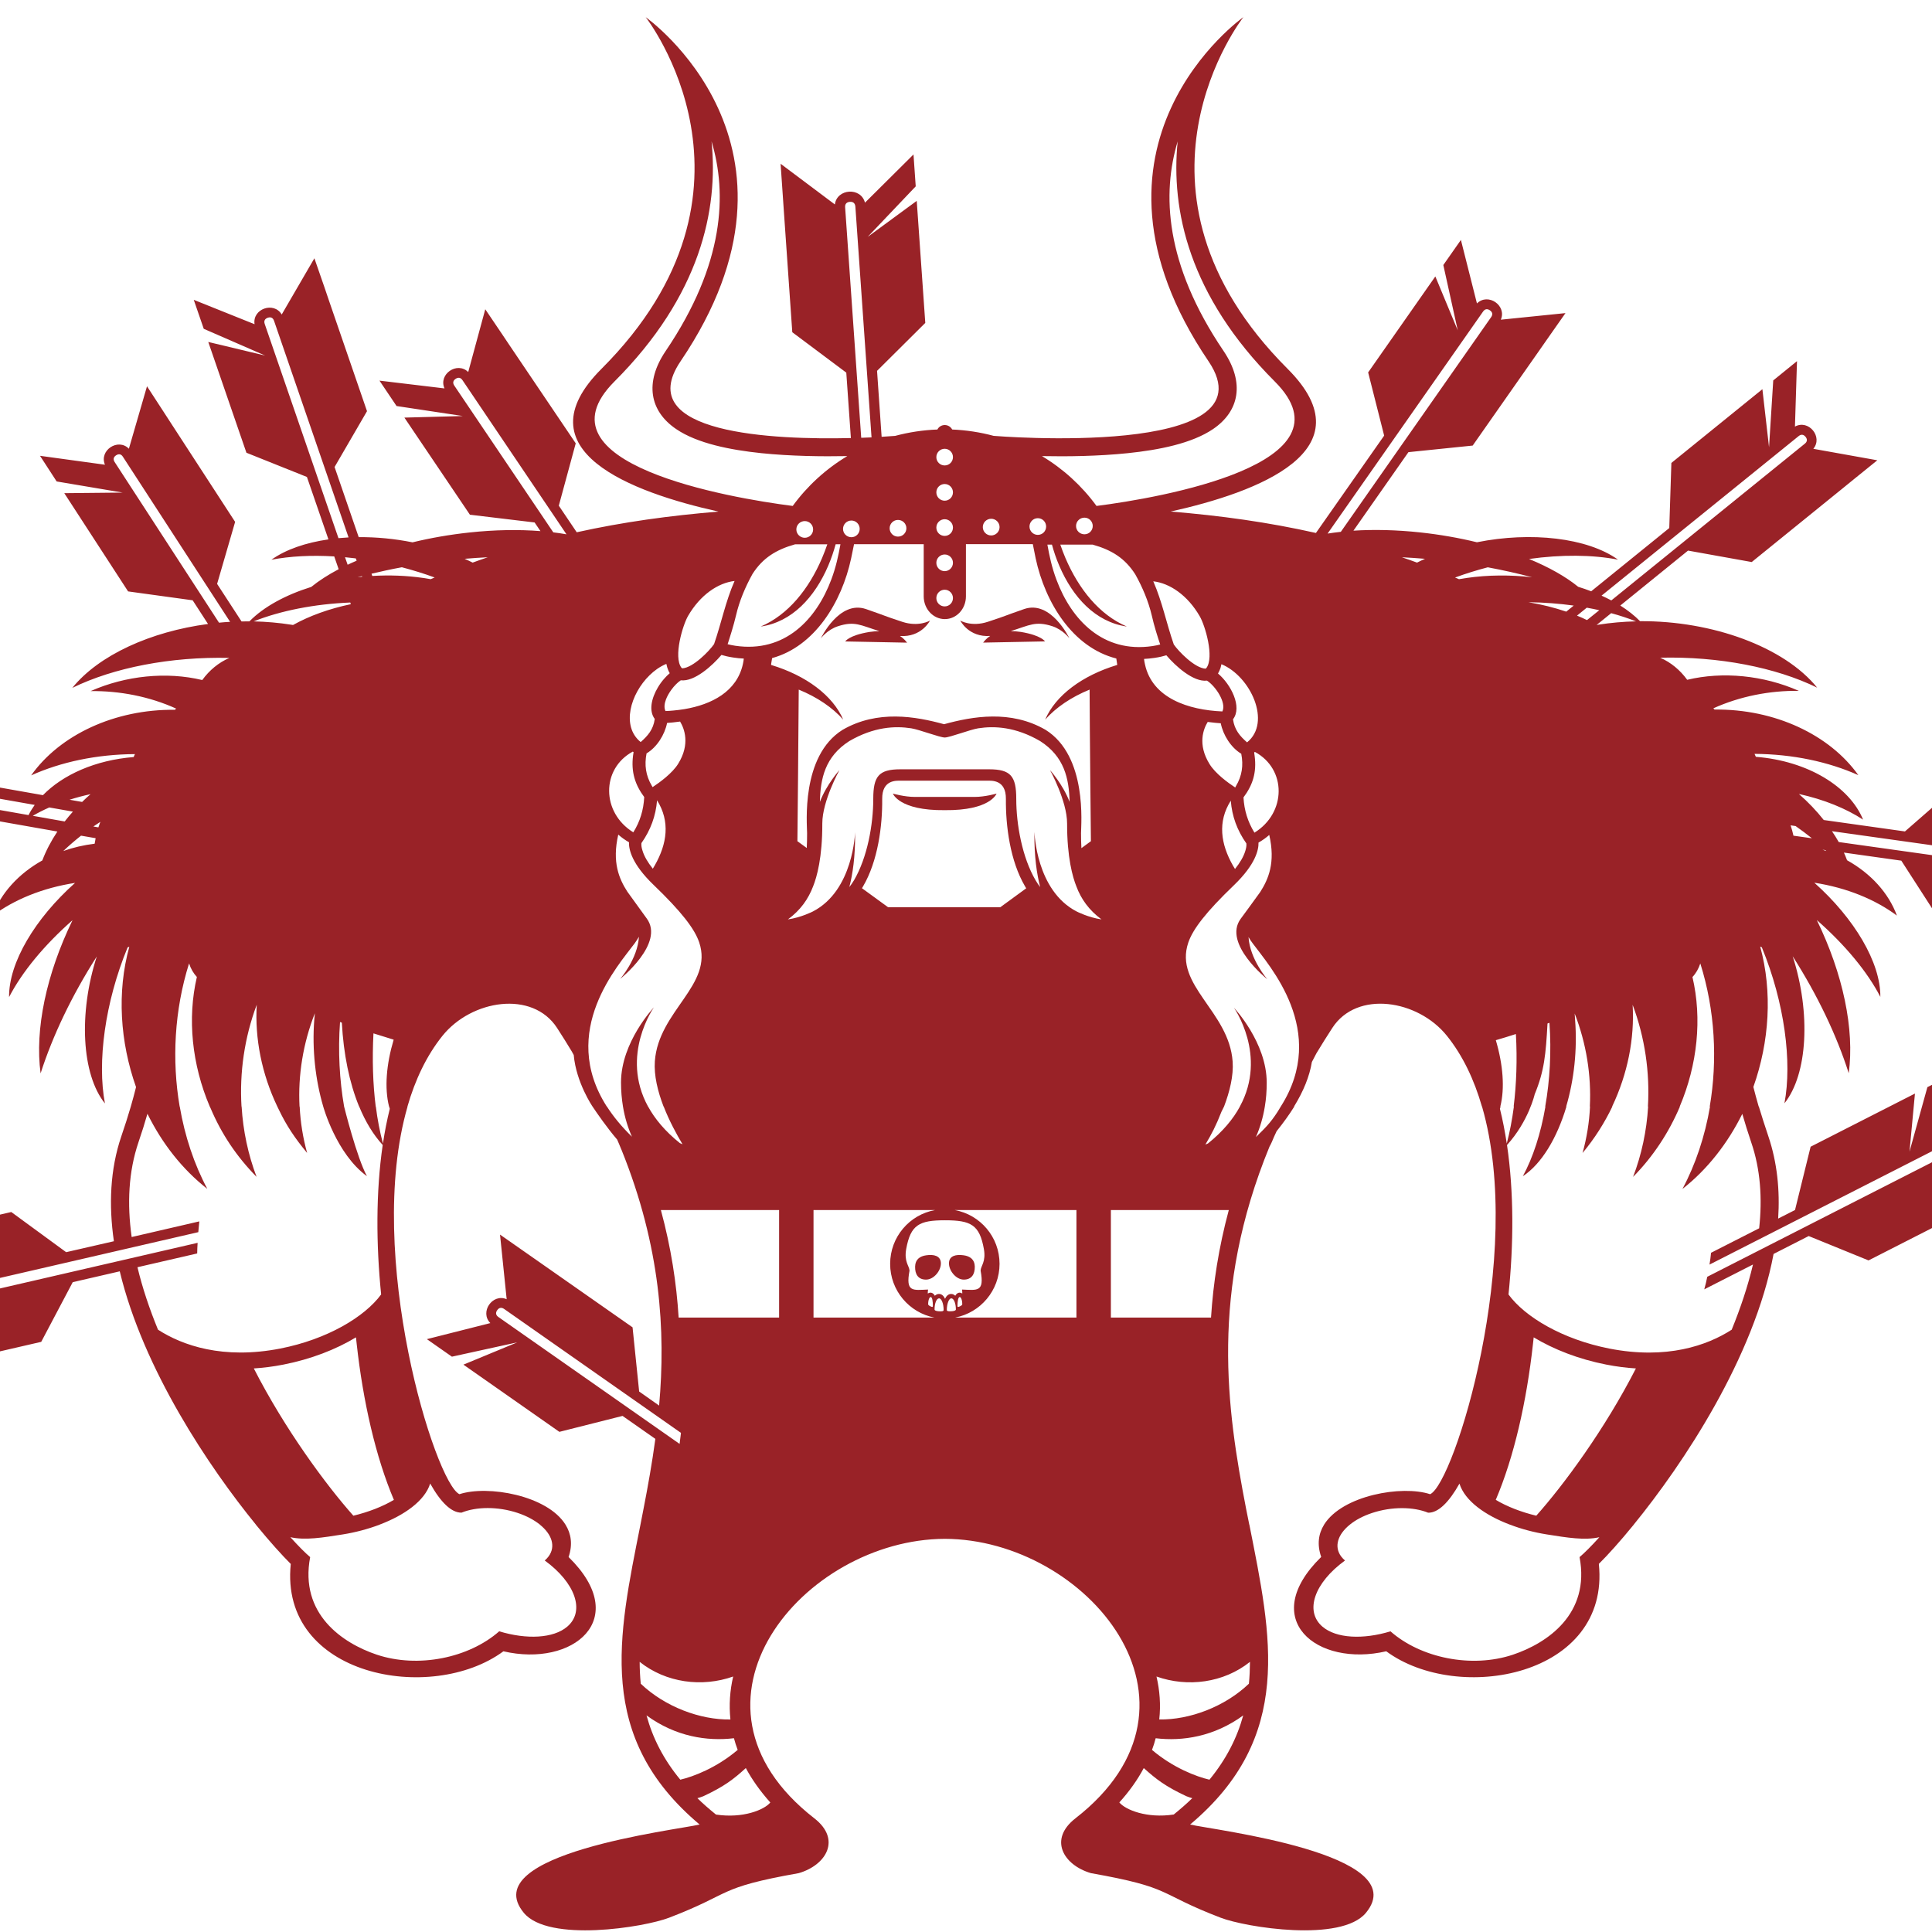
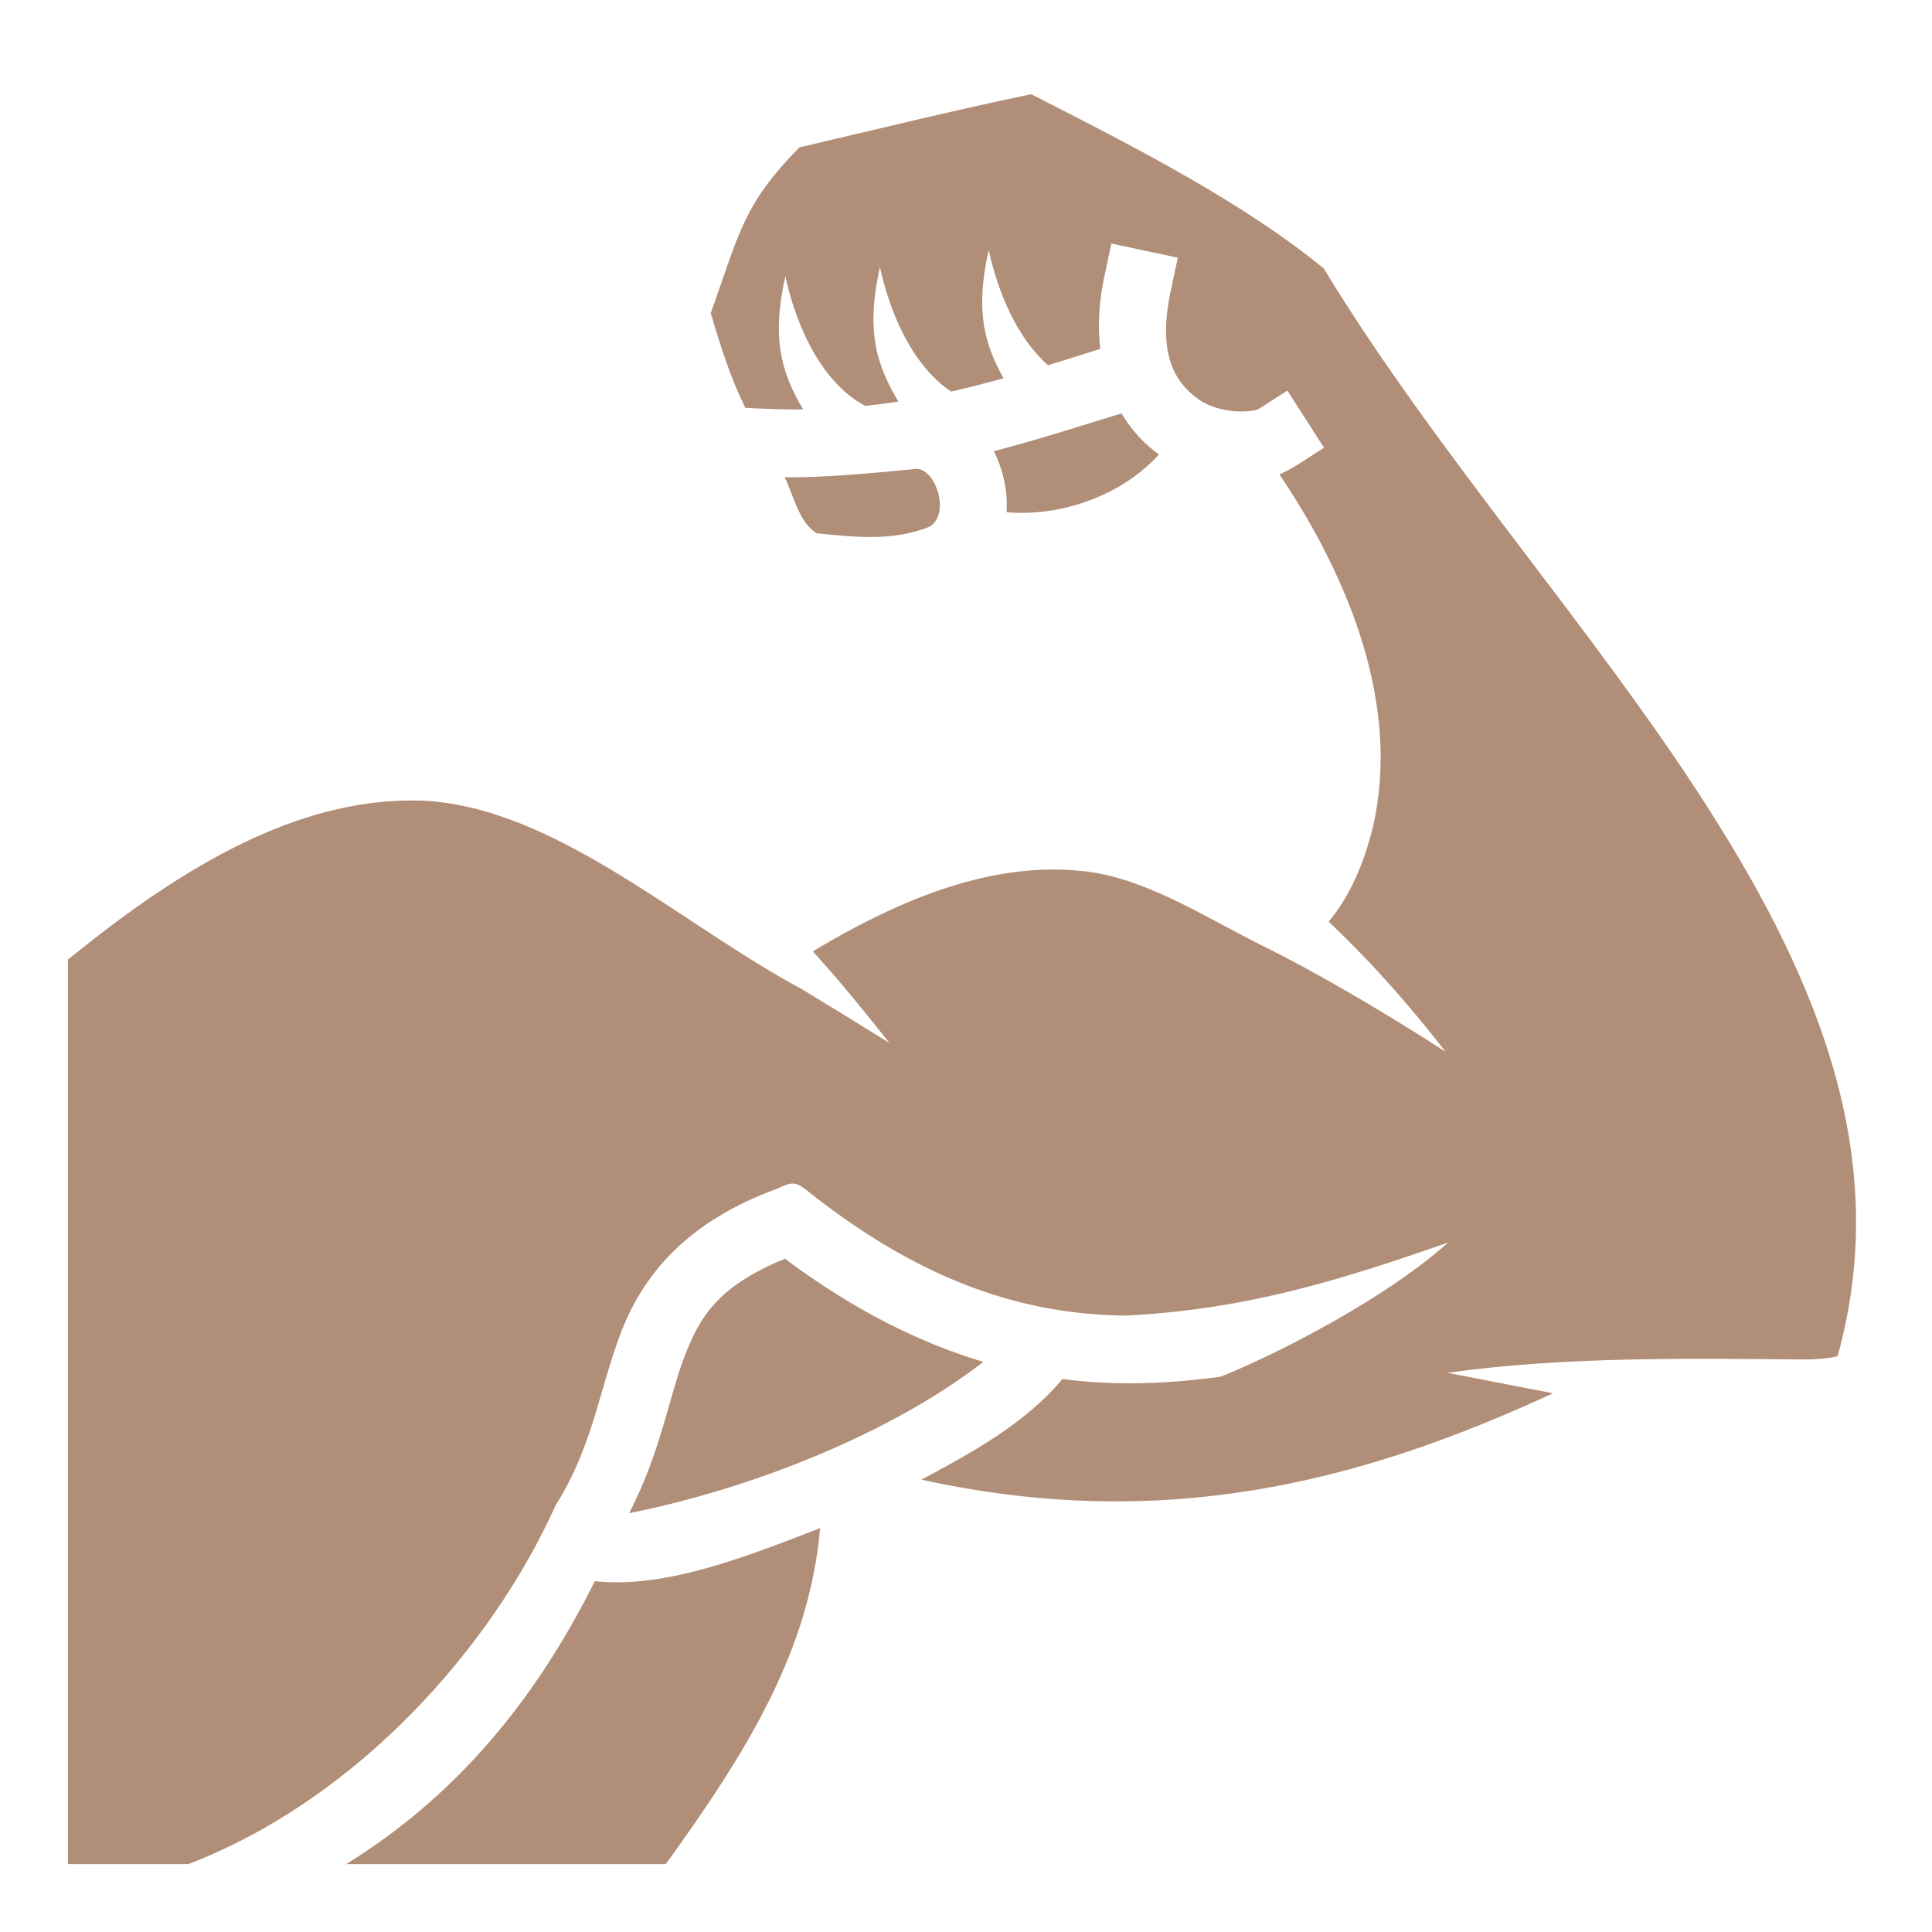
- <svg xmlns="http://www.w3.org/2000/svg" version="1.1" x="0px" y="0px" viewBox="12 11 80 80" enable-background="new 0 0 100 100" xml:space="preserve">
-   <g>
-     <path fill="#992227" d="M51.908,63.986c0.321,0,0.462-0.219,0.456-0.541c-0.006-0.292-0.195-0.43-0.46-0.466   c-0.323-0.046-0.592,0.022-0.608,0.304C51.275,63.605,51.585,63.986,51.908,63.986z" />
-     <path fill="#992227" d="M50.354,62.979c-0.267,0.036-0.455,0.174-0.461,0.466c-0.009,0.322,0.127,0.541,0.452,0.541   s0.636-0.381,0.614-0.703C50.938,63.002,50.674,62.932,50.354,62.979z" />
-     <path fill="#992227" d="M53.005,37.333c-0.178,0.11-0.258,0.233-0.295,0.276l2.56-0.05c0,0-0.146-0.251-0.997-0.392   c-0.155-0.023-0.295-0.033-0.419-0.034c0.786-0.246,1.022-0.427,1.718-0.204c0.443,0.144,0.709,0.501,0.709,0.501   s-0.762-1.594-1.872-1.211c-0.991,0.344-0.604,0.231-1.501,0.527c-0.688,0.227-1.145-0.05-1.145-0.05S52.105,37.397,53.005,37.333z   " />
-     <path fill="#992227" d="M49.885,43.999c-0.439,0-0.912-0.138-0.912-0.138s0.254,0.707,2.146,0.686   c1.894,0.021,2.146-0.686,2.146-0.686s-0.473,0.138-0.909,0.138H49.885z" />
-     <path fill="#992227" d="M45.99,37.432c0,0,0.263-0.357,0.708-0.501c0.694-0.225,0.929-0.042,1.715,0.204   c-0.126,0.001-0.265,0.011-0.418,0.034C47.142,37.31,47,37.561,47,37.561l2.56,0.05c-0.04-0.043-0.119-0.166-0.297-0.276   c0.9,0.062,1.245-0.638,1.245-0.638s-0.462,0.277-1.147,0.051c-0.894-0.296-0.508-0.183-1.501-0.527   C46.748,35.838,45.99,37.432,45.99,37.432z" />
-     <path fill="#992227" d="M97.501,46.368l2.043-1.785l-1.257-0.177l-2.14,1.761l1.569-1.841l-4.803-0.674l-2.033,1.776l-3.362-0.473   c-0.299-0.379-0.646-0.743-1.029-1.078c1.037,0.227,1.944,0.598,2.657,1.062c-0.558-1.363-2.282-2.429-4.44-2.601   c-0.02-0.041-0.038-0.082-0.055-0.122c1.584,0.011,3.062,0.327,4.299,0.881c-1.189-1.673-3.461-2.745-5.955-2.716l-0.049-0.051   c1.102-0.497,2.332-0.739,3.539-0.723c-1.457-0.644-3.148-0.811-4.622-0.458c-0.292-0.401-0.673-0.722-1.12-0.915   c2.432-0.059,4.792,0.403,6.502,1.24c-1.361-1.685-4.338-2.772-7.334-2.752c-0.23-0.234-0.506-0.451-0.818-0.648l2.805-2.275   l2.637,0.474l3.768-3.053l0.447-0.364l0.986-0.797l-2.65-0.475c0.409-0.492-0.195-1.231-0.761-0.92l0.085-2.71l-0.984,0.799   l-0.174,2.766l-0.275-2.403l-3.769,3.053l-0.087,2.696l-3.233,2.619c-0.175-0.067-0.354-0.13-0.538-0.186   c-0.515-0.419-1.211-0.813-2.036-1.152c1.344-0.188,2.628-0.178,3.685,0.028c-1.273-0.909-3.605-1.169-5.843-0.72   c-0.742-0.181-1.533-0.32-2.349-0.408c-0.99-0.106-1.922-0.126-2.764-0.072l2.277-3.251l2.661-0.273l2.783-3.973l0.33-0.473   l0.729-1.039l-2.678,0.273c0.257-0.585-0.528-1.129-0.988-0.673l-0.664-2.63l-0.728,1.039l0.598,2.708l-0.929-2.235l-2.782,3.974   l0.663,2.617l-2.825,4.031c-1.967-0.443-3.952-0.719-6.016-0.887c3.611-0.8,8.215-2.537,4.845-5.908   c-7.438-7.435-1.834-14.564-1.834-14.564s-7.512,5.288-1.442,14.25c2.74,4.052-8.898,3.088-8.898,3.088   c-0.55-0.148-1.126-0.238-1.717-0.263c-0.059-0.11-0.173-0.185-0.308-0.185c-0.132,0-0.25,0.074-0.304,0.185   c-0.604,0.023-1.19,0.114-1.75,0.264c-0.046,0.003-0.248,0.02-0.56,0.038l-0.189-2.731l1.997-1.985l-0.354-5.053l-2.032,1.491   l1.99-2.092l-0.092-1.321l-2.01,1.997c-0.164-0.654-1.161-0.589-1.246,0.073l-2.247-1.685l0.091,1.321l0.041,0.601l0.352,5.054   l2.236,1.673l0.19,2.709c-3.164,0.075-9.095-0.162-7.053-3.178c6.065-8.962-1.443-14.25-1.443-14.25s5.6,7.13-1.833,14.564   c-3.374,3.373,1.238,5.109,4.848,5.909c-2.013,0.165-3.951,0.431-5.871,0.856l-0.742-1.101l0.701-2.582l-2.715-4.021l-0.321-0.479   l-0.71-1.051l-0.706,2.599c-0.455-0.45-1.245,0.088-0.982,0.678l-2.693-0.322l0.708,1.052l2.745,0.414l-2.421,0.065l2.713,4.021   l2.679,0.321l0.242,0.358c-0.888-0.07-1.886-0.057-2.947,0.058c-0.816,0.088-1.606,0.226-2.35,0.407   c-0.747-0.15-1.503-0.221-2.229-0.215l-0.999-2.904l1.343-2.312l-1.578-4.587l-0.185-0.545l-0.416-1.199l-1.353,2.328   c-0.324-0.551-1.224-0.236-1.124,0.402l-2.518-1.01l0.414,1.2l2.542,1.108l-2.355-0.563l1.58,4.587l2.505,1.003l0.891,2.585   c-0.939,0.135-1.768,0.418-2.362,0.843c0.77-0.149,1.659-0.195,2.602-0.138l0.183,0.53c-0.438,0.23-0.82,0.478-1.135,0.733   c-1.062,0.332-1.969,0.822-2.56,1.427c-0.109,0-0.218,0-0.327,0.002l-1.011-1.554l0.746-2.568l-2.644-4.068l-0.313-0.483   l-0.692-1.064l-0.75,2.586c-0.446-0.458-1.243,0.067-0.991,0.662l-2.689-0.369l0.689,1.062l2.736,0.461l-2.42,0.024l2.642,4.068   l2.674,0.368l0.636,0.981c-2.367,0.312-4.52,1.284-5.62,2.646c1.71-0.837,4.07-1.299,6.504-1.241   c-0.447,0.193-0.832,0.513-1.123,0.916c-1.473-0.354-3.163-0.187-4.623,0.458c1.207-0.015,2.44,0.225,3.539,0.723l-0.046,0.051   c-2.495-0.03-4.771,1.042-5.955,2.716c1.232-0.555,2.715-0.872,4.297-0.881c-0.019,0.04-0.037,0.08-0.053,0.122   c-1.581,0.125-2.927,0.729-3.756,1.578l-3.25-0.574l-1.551-2.599l-5.407-0.953l-0.645-0.113l-1.413-0.25l1.562,2.617   c-0.725,0.018-0.907,1.083-0.22,1.334l-2.383,1.94l1.415,0.25l2.491-1.909l-1.85,2.021l5.409,0.954l2.37-1.93l4.07,0.718   c-0.26,0.391-0.471,0.792-0.623,1.196c-0.983,0.548-1.721,1.357-2.064,2.294c0.889-0.668,2.074-1.157,3.419-1.363   c-1.657,1.476-2.748,3.304-2.732,4.728c0.537-1.039,1.458-2.156,2.627-3.183c-1.084,2.232-1.567,4.521-1.322,6.342   c0.5-1.557,1.29-3.22,2.326-4.839c-0.758,2.346-0.629,4.883,0.338,6.084c-0.323-1.707-0.005-4.174,0.937-6.456   c0.005-0.011,0.03-0.019,0.072-0.029c-0.52,1.873-0.382,3.943,0.279,5.808c-0.064,0.261-0.138,0.53-0.218,0.81   c-0.114,0.39-0.245,0.8-0.394,1.235c-0.463,1.366-0.522,2.839-0.305,4.338l-1.977,0.453l-2.272-1.663l-4.936,1.141l1.79,1.775   l-2.376-1.641l-1.291,0.298l2.287,1.673c-0.622,0.265-0.401,1.237,0.268,1.219l-1.313,2.484l1.292-0.297l0.584-0.137l4.935-1.139   l1.305-2.471l1.947-0.449c0.974,4.064,3.709,8.123,5.637,10.488v0.004c0.578,0.707,1.082,1.264,1.444,1.625   c-0.481,4.662,5.832,5.812,8.805,3.617c2.878,0.67,5.335-1.323,2.699-3.904c0.177-0.522,0.104-0.969-0.128-1.34l-0.001-0.002   c-0.756-1.217-3.227-1.643-4.39-1.26c-1.001-0.455-3.933-9.888-2.15-16.049l-0.004-0.002c0.318-1.105,0.789-2.104,1.45-2.929   c1.203-1.497,3.728-1.897,4.747-0.325c0.209,0.323,0.412,0.646,0.605,0.967l0.084,0.152c0.102,1.145,0.779,2.135,0.779,2.135   c0.183,0.275,0.607,0.887,1.019,1.367c0.055,0.122,0.105,0.245,0.153,0.363l0.03,0.069c1.618,4.007,1.83,7.487,1.555,10.583   l-0.827-0.582l-0.273-2.658l-3.975-2.782l-0.472-0.33l-1.041-0.728l0.275,2.676c-0.585-0.254-1.129,0.531-0.676,0.988l-2.628,0.665   l1.037,0.726l2.71-0.594l-2.234,0.924l3.974,2.783l2.615-0.66l1.359,0.951c-0.136,1.006-0.31,1.973-0.491,2.902   c-0.041,0.219-0.084,0.438-0.126,0.648l-0.001,0.006c-0.918,4.621-1.864,8.787,2.451,12.413c-0.962,0.228-9.297,1.21-7.281,3.655   c1.02,1.238,4.977,0.604,6.018,0.203c2.668-1.023,1.93-1.234,5.37-1.846c1.131-0.33,1.772-1.391,0.642-2.27   c-6.148-4.78-0.448-11.555,5.405-11.572c5.854,0.014,11.56,6.79,5.409,11.572c-1.132,0.879-0.49,1.939,0.637,2.27   c3.442,0.611,2.705,0.824,5.373,1.846c1.041,0.4,4.998,1.035,6.018-0.203c2.018-2.445-6.318-3.428-7.281-3.655   c4.314-3.626,3.369-7.792,2.453-12.419H63.73c-0.045-0.215-0.089-0.432-0.13-0.648c-0.801-4.143-1.508-8.981,0.969-15.008   c0.035-0.055,0.066-0.125,0.098-0.195c0.051-0.124,0.113-0.271,0.195-0.439c0.283-0.354,0.527-0.692,0.73-1.018l-0.006-0.008   c0.393-0.64,0.636-1.242,0.736-1.84l0.189-0.361c0.209-0.349,0.428-0.695,0.657-1.049c1.017-1.572,3.544-1.172,4.745,0.325   c0.661,0.823,1.131,1.823,1.45,2.927l0.006,0.006c1.784,6.161-1.148,15.592-2.15,16.049c-1.16-0.385-3.633,0.043-4.392,1.26h0.001   c-0.231,0.373-0.3,0.818-0.12,1.338c-2.639,2.583-0.186,4.576,2.693,3.906c2.974,2.195,9.285,1.045,8.804-3.619   c0.365-0.361,0.868-0.916,1.446-1.625h-0.002c2.041-2.506,4.984-6.909,5.791-11.209l1.454-0.741l2.478,1.009l5.965-3.04   l-2.492-1.015c0.502-0.396,0.065-1.244-0.552-1.059l0.647-2.634l-1.131,0.574l-0.741,2.672l0.226-2.407l-4.32,2.201l-0.646,2.621   l-0.698,0.355c0.076-1.174-0.041-2.322-0.404-3.401c-0.146-0.437-0.281-0.851-0.396-1.237l-0.008-0.006   c-0.08-0.279-0.154-0.547-0.219-0.806c0.663-1.866,0.797-3.937,0.283-5.812c0.041,0.014,0.062,0.02,0.068,0.031   c0.941,2.282,1.26,4.749,0.936,6.458c0.963-1.203,1.097-3.74,0.342-6.088c1.035,1.621,1.823,3.282,2.32,4.841   c0.246-1.821-0.236-4.111-1.322-6.342c1.17,1.026,2.096,2.144,2.631,3.181c0.014-1.421-1.076-3.25-2.734-4.727   c1.346,0.208,2.529,0.697,3.42,1.362c-0.343-0.935-1.078-1.743-2.064-2.292c-0.04-0.105-0.082-0.212-0.131-0.317l2.377,0.334   l1.449,2.247l4.801,0.676l0.575,0.081l1.255,0.176l-1.46-2.261C97.985,47.517,98.117,46.569,97.501,46.368z M15.75,43.884   c-0.123,0.105-0.237,0.213-0.35,0.323l-0.52-0.092C15.158,44.027,15.449,43.949,15.75,43.884z M3.078,42.97   c-0.153-0.027-0.211-0.125-0.188-0.267c0.026-0.141,0.114-0.213,0.266-0.186l10.281,1.813c-0.096,0.136-0.183,0.275-0.255,0.421   L3.078,42.97z M13.358,44.781c0.212-0.124,0.441-0.239,0.682-0.346l0.979,0.172c-0.121,0.134-0.232,0.27-0.34,0.408L13.358,44.781z    M15.92,45.936c-0.457,0.056-0.891,0.157-1.299,0.303c0.23-0.219,0.477-0.432,0.735-0.636l0.604,0.105   C15.946,45.785,15.931,45.859,15.92,45.936z M16.074,45.26l-0.208-0.036c0.096-0.065,0.192-0.13,0.289-0.194   C16.126,45.105,16.1,45.184,16.074,45.26z M26.987,34.855l0.01,0.027l-0.189,0.02L26.987,34.855z M26.768,34.217   c-0.127,0.055-0.254,0.11-0.373,0.168l-0.109-0.312c0.149,0.014,0.298,0.03,0.446,0.049L26.768,34.217z M26.015,33.284   l-3.053-8.868c-0.045-0.131,0.007-0.218,0.126-0.259c0.12-0.041,0.213-0.004,0.259,0.126l3.086,8.97   C26.293,33.261,26.153,33.271,26.015,33.284z M26.503,35.949l0.024,0.069c-0.892,0.186-1.716,0.483-2.394,0.862l-0.071-0.012   c-0.515-0.081-1.036-0.126-1.557-0.138C23.619,36.287,25.021,36.01,26.503,35.949z M21.069,36.784l-4.32-6.65   c-0.075-0.116-0.048-0.212,0.059-0.281c0.108-0.069,0.207-0.057,0.281,0.06l4.439,6.836C21.375,36.756,21.221,36.769,21.069,36.784   z M18.543,66.06c-0.351-0.854-0.644-1.721-0.851-2.587l2.473-0.57c0.001-0.147,0.008-0.293,0.018-0.44L8.26,65.215   c-0.14,0.033-0.224-0.031-0.252-0.16c-0.029-0.129,0.019-0.221,0.159-0.254l12.044-2.78c0.011-0.149,0.026-0.298,0.042-0.446   l-2.801,0.648c-0.192-1.366-0.134-2.699,0.282-3.926c0.139-0.406,0.262-0.797,0.371-1.178c0.602,1.222,1.444,2.301,2.479,3.109   c-0.545-1.019-0.932-2.181-1.141-3.408l-0.004-0.002c-0.326-1.914-0.221-3.986,0.39-5.926c0.071,0.222,0.183,0.413,0.323,0.562   c-0.402,1.723-0.204,3.629,0.532,5.361l0.036,0.074c0.45,1.061,1.068,1.99,1.904,2.842c-0.348-0.919-0.56-1.906-0.619-2.912   l-0.005-0.002c-0.085-1.407,0.122-2.855,0.631-4.213c-0.082,1.396,0.204,2.857,0.85,4.211l0.067,0.137   c0.321,0.672,0.672,1.188,1.169,1.789c-0.172-0.624-0.277-1.267-0.308-1.922h-0.006c-0.067-1.297,0.146-2.619,0.635-3.863   c-0.009,0.09-0.018,0.178-0.025,0.273c-0.096,1.237,0.05,2.494,0.37,3.586c0,0,0.54,1.965,1.811,2.887   c-0.42-0.766-0.946-2.885-0.946-2.885c-0.189-1.088-0.256-2.293-0.168-3.497l0.075,0.026c0.069,1.296,0.311,2.49,0.713,3.469   l0.005,0.004c0.26,0.631,0.587,1.172,0.974,1.592c-0.286,1.96-0.274,4.123-0.065,6.189c-0.685,0.934-2.235,1.858-4.17,2.239   C21.23,67.305,19.55,66.709,18.543,66.06z M28.109,56.816l0.004,0.006c0.007,0.031,0.016,0.062,0.027,0.09   c-0.115,0.466-0.21,0.944-0.283,1.438c-0.127-0.473-0.226-0.985-0.294-1.529h-0.005c-0.118-0.932-0.149-1.956-0.094-3.031   c0.281,0.089,0.56,0.176,0.837,0.26C27.995,55.076,27.917,56.055,28.109,56.816z M22.51,67.664c0.39-0.025,0.801-0.075,1.23-0.16   c1.126-0.221,2.163-0.621,3-1.127l0.029,0.265c0.264,2.396,0.789,4.692,1.541,6.464c-0.464,0.277-1.058,0.507-1.678,0.656   C25.5,72.488,23.799,70.186,22.51,67.664z M29.813,72.43c0.431,0.77,0.879,1.215,1.299,1.205c0.606-0.248,1.501-0.262,2.323,0.012   c0.375,0.125,0.685,0.295,0.92,0.482l0.001,0.004c0.498,0.4,0.663,0.9,0.362,1.312c-0.047,0.062-0.1,0.119-0.161,0.172   c1.26,0.916,1.685,2.096,0.931,2.739c-0.573,0.489-1.683,0.538-2.817,0.193c-1.254,1.103-3.356,1.539-5.07,0.967   c-1.421-0.478-3.206-1.684-2.758-4.04c-0.2-0.168-0.479-0.449-0.819-0.824c0.613,0.135,1.32,0.02,2.183-0.117   c0.51-0.082,1.035-0.221,1.518-0.404v-0.002C28.74,73.744,29.588,73.15,29.813,72.43z M29.835,34.982   c-0.101-0.018-0.204-0.035-0.31-0.05c-0.696-0.101-1.41-0.125-2.11-0.083l-0.031-0.093c0.407-0.097,0.826-0.188,1.256-0.267   c0.457,0.12,0.911,0.26,1.358,0.423L29.835,34.982z M31.572,34.296c-0.108-0.053-0.214-0.106-0.332-0.157   c0.327-0.029,0.645-0.048,0.956-0.064C31.99,34.146,31.778,34.219,31.572,34.296z M34.911,33.044l-4.098-6.075   c-0.077-0.114-0.053-0.211,0.054-0.282c0.104-0.071,0.205-0.06,0.283,0.055l4.307,6.383C35.281,33.093,35.098,33.066,34.911,33.044   z M63.944,45.479c-0.277-0.451-0.424-0.927-0.454-1.46c0.387-0.518,0.55-1.036,0.462-1.716c-0.004-0.051-0.012-0.1-0.02-0.145   l0.031-0.023C65.282,42.846,65.272,44.659,63.944,45.479z M62.964,44.154c0.051,0.645,0.26,1.222,0.646,1.772   c0.011,0.099-0.014,0.21-0.043,0.304c-0.073,0.245-0.223,0.495-0.428,0.753c-0.026-0.042-0.053-0.087-0.084-0.139   C62.547,45.951,62.409,45.031,62.964,44.154z M62.085,42.639c-0.509-0.821-0.25-1.462-0.076-1.745   c0.219,0.029,0.402,0.046,0.54,0.055c0.099,0.494,0.423,1.006,0.849,1.263c0.093,0.479,0.035,0.911-0.223,1.344l-0.027,0.053   C62.851,43.414,62.328,43.035,62.085,42.639z M62.54,38.655c0.015-0.049,0.023-0.099,0.037-0.152   c1.203,0.496,2.088,2.409,1.061,3.237c-0.291-0.257-0.521-0.513-0.582-0.956c0.393-0.509-0.084-1.443-0.621-1.895   C62.479,38.812,62.514,38.73,62.54,38.655z M62.616,40.459c-1.409-0.059-2.902-0.551-3.205-1.948   c-0.021-0.086-0.033-0.161-0.039-0.226c0.141-0.008,0.284-0.021,0.432-0.043c0.208-0.03,0.375-0.072,0.492-0.108   c0.377,0.444,1.117,1.117,1.682,1.049C62.332,39.41,62.794,40.097,62.616,40.459z M56.122,34.118   c-0.084-0.194-0.153-0.382-0.217-0.567h1.338c0.789,0.221,1.338,0.562,1.766,1.231c0.301,0.537,0.545,1.117,0.684,1.705   c0.092,0.414,0.252,0.922,0.349,1.2c-0.087,0.022-0.193,0.048-0.323,0.066c-2.041,0.3-3.351-1.079-3.973-2.747   c-0.193-0.513-0.291-0.98-0.376-1.455h0.189c0.077,0.284,0.173,0.573,0.305,0.879c0.556,1.298,1.495,2.327,2.795,2.513   C57.52,36.456,56.671,35.393,56.122,34.118z M56.557,32.78c0-0.191,0.155-0.345,0.349-0.345c0.189,0,0.342,0.154,0.342,0.345   s-0.154,0.344-0.342,0.344C56.712,33.124,56.557,32.971,56.557,32.78z M61.68,36.521c0.226,0.39,0.606,1.69,0.275,2.139   l-0.036,0.029c-0.447-0.026-1.112-0.708-1.315-1.004c-0.304-0.871-0.476-1.762-0.849-2.614   C60.438,35.148,61.178,35.649,61.68,36.521z M58.698,29.765c1.291-0.133,2.655-0.403,3.533-0.999c1.09-0.74,1.32-1.921,0.434-3.233   c-2.45-3.622-2.545-6.535-1.9-8.679c-0.287,2.829,0.461,6.384,4.023,9.945c3.406,3.408-4.761,4.818-7.384,5.151   c-0.606-0.832-1.38-1.537-2.259-2.064C56.183,29.907,57.481,29.891,58.698,29.765z M54.973,32.457c0.193,0,0.345,0.155,0.345,0.346   c0,0.191-0.151,0.345-0.345,0.345c-0.189,0-0.344-0.155-0.344-0.345C54.629,32.613,54.783,32.457,54.973,32.457z M53.043,32.481   c0.191,0,0.347,0.154,0.347,0.345c0,0.192-0.157,0.346-0.347,0.346c-0.193,0-0.347-0.155-0.347-0.346S52.85,32.482,53.043,32.481z    M51.117,29.583c0.189,0,0.343,0.154,0.343,0.345c0,0.191-0.153,0.345-0.343,0.345c-0.192,0-0.345-0.154-0.345-0.345   C50.772,29.738,50.926,29.584,51.117,29.583z M51.117,31.042c0.189,0,0.343,0.155,0.343,0.345c0,0.191-0.153,0.346-0.343,0.346   c-0.192,0-0.345-0.155-0.345-0.346C50.772,31.197,50.926,31.042,51.117,31.042z M51.117,32.5c0.189,0,0.343,0.155,0.343,0.346   c0,0.19-0.153,0.345-0.343,0.345c-0.192,0-0.345-0.154-0.345-0.345C50.772,32.655,50.926,32.5,51.117,32.5z M51.117,33.96   c0.189,0,0.343,0.154,0.343,0.344c0,0.191-0.153,0.346-0.343,0.346c-0.192,0-0.345-0.154-0.345-0.346   C50.772,34.114,50.926,33.961,51.117,33.96z M51.117,35.419c0.189,0,0.343,0.155,0.343,0.346c0,0.19-0.153,0.345-0.343,0.345   c-0.192,0-0.345-0.155-0.345-0.345C50.772,35.574,50.926,35.419,51.117,35.419z M49.183,32.529c0.194,0,0.349,0.154,0.349,0.345   c0,0.192-0.155,0.346-0.349,0.346c-0.19,0-0.345-0.154-0.345-0.346C48.838,32.684,48.993,32.529,49.183,32.529z M50.249,33.533   v2.162c0,0.519,0.392,0.941,0.874,0.941c0.483,0,0.874-0.422,0.874-0.941v-2.162h2.77c0.028,0.156,0.064,0.333,0.118,0.59   c0.396,1.843,1.539,3.688,3.339,4.144c0.012,0.075,0.023,0.149,0.033,0.221c0.004,0.015,0.004,0.031,0.004,0.046   c-1.448,0.437-2.555,1.262-2.983,2.265c0.444-0.503,1.078-0.933,1.84-1.244c0.004,1.537,0.054,6.277,0.054,6.277l-0.393,0.288   c-0.012-0.197-0.016-0.405-0.016-0.621c0-0.352,0.271-3.188-1.466-4.277c-1.447-0.84-3.031-0.556-4.205-0.234   c-1.175-0.322-2.758-0.605-4.204,0.234c-1.738,1.087-1.468,3.925-1.468,4.277c0,0.214-0.004,0.419-0.014,0.615l-0.387-0.282   c0,0,0.049-4.74,0.055-6.277c0.762,0.312,1.397,0.741,1.842,1.244c-0.432-1.002-1.537-1.828-2.986-2.265   c-0.001-0.015-0.001-0.031,0.002-0.046c0.011-0.077,0.025-0.156,0.04-0.238c1.76-0.483,2.88-2.306,3.271-4.126   c0.053-0.257,0.09-0.435,0.121-0.59H50.249z M46.258,33.537c-0.066,0.19-0.137,0.382-0.223,0.582   c-0.546,1.275-1.398,2.339-2.535,2.825c1.297-0.186,2.235-1.216,2.793-2.513c0.133-0.312,0.229-0.604,0.31-0.894v0h0.198   c-0.086,0.476-0.185,0.943-0.377,1.456c-0.624,1.667-1.931,3.046-3.974,2.747c-0.128-0.019-0.238-0.043-0.321-0.065   c0.092-0.279,0.253-0.787,0.35-1.201c0.136-0.588,0.381-1.167,0.679-1.705c0.427-0.668,0.981-1.009,1.768-1.231H46.258z    M44.975,32.922c0-0.191,0.158-0.345,0.349-0.345c0.19,0,0.346,0.154,0.346,0.345c0,0.191-0.155,0.346-0.346,0.346   S44.975,33.114,44.975,32.922z M46.995,19.584c-0.011-0.143,0.066-0.216,0.196-0.226c0.133-0.009,0.216,0.053,0.228,0.198   l0.669,9.555l-0.427,0.017L46.995,19.584z M47.255,32.554c0.189,0,0.343,0.154,0.343,0.345c0,0.192-0.155,0.346-0.343,0.346   c-0.192,0-0.347-0.154-0.347-0.346C46.909,32.708,47.063,32.554,47.255,32.554z M37.441,26.799   c3.562-3.562,4.309-7.117,4.023-9.945c0.644,2.145,0.551,5.059-1.899,8.679c-0.889,1.312-0.658,2.494,0.433,3.233   c0.873,0.596,2.245,0.865,3.531,0.999c1.22,0.125,2.514,0.141,3.556,0.121c-0.881,0.527-1.654,1.232-2.26,2.064   C42.204,31.617,34.034,30.208,37.441,26.799z M40.49,36.506c0.503-0.869,1.24-1.372,1.927-1.449   c-0.375,0.852-0.547,1.742-0.849,2.614c-0.202,0.293-0.87,0.977-1.316,1.004l-0.037-0.028C39.88,38.197,40.266,36.896,40.49,36.506   z M40.19,39.17c0.568,0.066,1.305-0.606,1.684-1.051c0.119,0.036,0.284,0.078,0.492,0.108c0.148,0.023,0.292,0.037,0.433,0.043   c-0.006,0.065-0.018,0.141-0.037,0.227c-0.251,1.138-1.287,1.675-2.423,1.867c-0.15,0.024-0.301,0.043-0.452,0.057   c-0.109,0.011-0.221,0.018-0.331,0.022c-0.064-0.131-0.047-0.305,0.021-0.483c0.051-0.134,0.131-0.273,0.223-0.399   C39.919,39.397,40.063,39.252,40.19,39.17z M39.023,43.593l-0.032-0.054c-0.255-0.431-0.311-0.863-0.219-1.342   c0.429-0.257,0.75-0.768,0.851-1.262c0.133-0.009,0.318-0.025,0.538-0.057c0.171,0.283,0.43,0.926-0.078,1.746   C39.84,43.019,39.319,43.397,39.023,43.593z M39.114,46.831c-0.029,0.055-0.059,0.099-0.083,0.139   c-0.205-0.258-0.357-0.509-0.428-0.753c-0.031-0.093-0.055-0.204-0.043-0.306c0.384-0.547,0.594-1.126,0.648-1.772   C39.757,45.018,39.623,45.938,39.114,46.831z M38.9,38.958c0.098-0.096,0.203-0.184,0.313-0.26   c0.122-0.084,0.249-0.155,0.379-0.208c0.012,0.051,0.023,0.103,0.038,0.151c0.024,0.076,0.056,0.157,0.103,0.234   c-0.081,0.069-0.162,0.149-0.238,0.238c-0.094,0.107-0.18,0.227-0.254,0.352c-0.265,0.446-0.385,0.969-0.129,1.305   c-0.06,0.442-0.29,0.699-0.583,0.957C37.715,41.07,38.104,39.731,38.9,38.958z M38.204,42.121l0.031,0.025   c-0.008,0.044-0.014,0.093-0.022,0.145c-0.084,0.679,0.081,1.198,0.463,1.714c-0.028,0.534-0.172,1.01-0.452,1.46   C36.898,44.646,36.887,42.833,38.204,42.121z M38.834,56.82c-1.165-2.128,0.243-4.107,0.243-4.107s-1.362,1.432-1.362,3.108   c0,0.353,0.029,0.685,0.081,0.999c0.074,0.452,0.202,0.869,0.371,1.248c-0.432-0.42-0.771-0.836-1.036-1.248l-0.006-0.002   c-2.002-3.134,0.491-5.857,1.157-6.759c0.068-0.096,0.127-0.186,0.175-0.271c-0.055,0.923-0.777,1.747-0.777,1.747   s1.854-1.474,1.101-2.501c-0.149-0.206-0.494-0.684-0.806-1.115c-0.34-0.53-0.638-1.213-0.374-2.36   c0.131,0.116,0.279,0.223,0.444,0.317c-0.011,0.295,0.116,0.898,1.015,1.762c1.155,1.11,1.702,1.821,1.891,2.38   c0.603,1.77-1.687,2.838-1.835,4.926c-0.042,0.592,0.121,1.251,0.36,1.873l0.007,0.004c0.23,0.594,0.531,1.145,0.779,1.561   c-0.038-0.018-0.076-0.031-0.112-0.05c-0.617-0.495-1.037-1.007-1.313-1.511H38.834z M32.638,65.535   c-0.112-0.08-0.124-0.18-0.049-0.283c0.071-0.104,0.169-0.129,0.283-0.053l7.325,5.133c-0.017,0.148-0.034,0.299-0.056,0.457   L32.638,65.535z M38.487,79.814c1.094,0.871,2.582,1.062,3.872,0.607C42.224,81,42.182,81.596,42.245,82.2   c-1.252,0.021-2.712-0.526-3.713-1.481C38.503,80.422,38.488,80.119,38.487,79.814z M40.17,84.693   c-0.705-0.853-1.147-1.738-1.399-2.662c1.206,0.879,2.508,1.078,3.62,0.945c0.042,0.164,0.095,0.322,0.155,0.483   C41.669,84.205,40.7,84.57,40.17,84.693z M43.897,85.637c-0.25,0.307-1.139,0.668-2.25,0.5c-0.277-0.225-0.535-0.447-0.769-0.678   c0.075-0.02,0.158-0.047,0.245-0.081c0.87-0.407,1.249-0.702,1.76-1.166C43.139,84.689,43.476,85.166,43.897,85.637z    M44.261,65.557h-4.16c-0.087-1.407-0.312-2.89-0.735-4.451h4.895V65.557z M45.686,65.557v-4.451h5.033   c-1.058,0.189-1.86,1.113-1.86,2.228c0,1.104,0.789,2.022,1.833,2.224H45.686z M47.692,47.779l0.045-0.075   c0.617-1.053,0.804-2.502,0.793-3.624c-0.007-0.802,0.592-0.753,0.769-0.753h3.585c0.174,0,0.775-0.049,0.768,0.753   c-0.011,1.122,0.174,2.57,0.794,3.624l0.047,0.079l-1.072,0.783h-4.648L47.692,47.779z M50.433,65.004   c0-0.189,0.061-0.313,0.116-0.296c0.055,0.02,0.079,0.176,0.079,0.365c0,0.018,0.004,0.062-0.061,0.037   C50.436,65.059,50.433,65.016,50.433,65.004z M50.956,65.3c-0.257,0-0.258-0.065-0.258-0.079c0-0.254,0.083-0.459,0.187-0.459   c0.105,0,0.189,0.229,0.189,0.482C51.074,65.271,51.057,65.3,50.956,65.3z M50.881,64.58c-0.072,0-0.128,0.033-0.172,0.074   c-0.068-0.13-0.192-0.165-0.289-0.09c-0.007-0.052,0.003-0.107,0.009-0.167c-0.634,0.026-0.936,0.117-0.768-0.782   c-0.007-0.197-0.233-0.366-0.137-0.898c0.183-1.003,0.54-1.188,1.606-1.188c1.072,0,1.431,0.186,1.61,1.188   c0.096,0.532-0.131,0.701-0.135,0.898c0.166,0.897-0.136,0.807-0.77,0.782c0.006,0.06,0.016,0.115,0.01,0.167   c-0.096-0.075-0.221-0.04-0.289,0.09c-0.044-0.041-0.1-0.074-0.17-0.074c-0.122,0-0.202,0.088-0.255,0.2   C51.082,64.668,51.002,64.58,50.881,64.58z M51.845,65.004c0,0.012-0.004,0.057-0.136,0.106c-0.065,0.024-0.062-0.02-0.062-0.037   c0-0.189,0.029-0.346,0.081-0.365C51.782,64.69,51.845,64.814,51.845,65.004z M51.206,65.244c0-0.254,0.083-0.482,0.187-0.482   c0.102,0,0.188,0.205,0.188,0.459c0,0.014-0.006,0.079-0.261,0.077C51.222,65.298,51.206,65.269,51.206,65.244z M56.573,65.557   h-5.018c1.044-0.201,1.834-1.121,1.834-2.224c0-1.114-0.802-2.038-1.86-2.228h5.044V65.557z M56.581,48.742   c-1.686-0.871-1.744-3.279-1.746-3.279l-0.002,0.031c-0.011,0.976,0.102,1.71,0.238,2.238c-0.067-0.088-0.133-0.184-0.191-0.284   c-0.551-0.941-0.799-2.302-0.799-3.366c0-0.938-0.224-1.227-1.125-1.227h-3.672c-0.898,0-1.124,0.289-1.124,1.227   c0,1.064-0.246,2.425-0.796,3.366c-0.062,0.101-0.125,0.196-0.195,0.284c0.137-0.527,0.249-1.26,0.238-2.238v-0.031   c-0.003,0-0.061,2.408-1.747,3.279c0,0-0.487,0.251-1.034,0.328c0.525-0.384,0.844-0.846,1.042-1.365   c0.156-0.388,0.386-1.199,0.382-2.608c-0.001-0.932,0.708-2.207,0.708-2.207s-0.533,0.59-0.808,1.313   c0.022-0.968,0.213-1.874,1.219-2.517c1.023-0.594,1.9-0.632,2.565-0.528c0.34,0.054,1.166,0.376,1.387,0.381   c0.217-0.005,1.044-0.327,1.383-0.381c0.665-0.104,1.545-0.066,2.565,0.528c1.004,0.642,1.196,1.549,1.221,2.517   c-0.279-0.726-0.81-1.313-0.81-1.313s0.706,1.275,0.706,2.207c-0.002,1.409,0.229,2.22,0.385,2.608   c0.193,0.519,0.52,0.981,1.039,1.365C57.067,48.993,56.581,48.742,56.581,48.742z M60.602,86.135c-1.11,0.17-1.999-0.193-2.253-0.5   c0.424-0.469,0.758-0.945,1.012-1.423c0.516,0.464,0.896,0.759,1.766,1.166c0.084,0.033,0.168,0.062,0.243,0.081   C61.136,85.688,60.876,85.912,60.602,86.135z M62.081,84.693c-0.532-0.123-1.502-0.488-2.379-1.233   c0.061-0.161,0.11-0.319,0.152-0.483c1.112,0.133,2.418-0.066,3.625-0.945C63.226,82.955,62.78,83.841,62.081,84.693z    M63.759,79.814c-0.002,0.305-0.016,0.607-0.044,0.904c-0.998,0.955-2.458,1.502-3.713,1.481c0.067-0.604,0.021-1.2-0.114-1.778   C61.178,80.877,62.667,80.686,63.759,79.814z M62.146,65.557h-4.147v-4.451h4.883C62.461,62.667,62.235,64.149,62.146,65.557z    M65.036,56.816l-0.13,0.215c-0.311,0.481-0.529,0.688-0.902,1.053c0.169-0.385,0.295-0.806,0.37-1.262v-0.004   c0.053-0.31,0.078-0.638,0.078-0.987c0-1.673-1.359-3.105-1.359-3.105s1.402,1.976,0.246,4.095v0.004   c-0.275,0.508-0.699,1.024-1.32,1.524c-0.035,0.013-0.073,0.032-0.107,0.044c0.248-0.416,0.436-0.768,0.667-1.361l0.108-0.217   c0.231-0.614,0.396-1.27,0.354-1.857c-0.148-2.088-2.438-3.154-1.837-4.926c0.19-0.56,0.736-1.269,1.893-2.38   c0.896-0.863,1.024-1.467,1.015-1.762c0.167-0.096,0.314-0.201,0.445-0.317c0.264,1.147-0.035,1.831-0.373,2.362   c-0.312,0.431-0.656,0.905-0.811,1.112c-0.75,1.026,1.104,2.502,1.104,2.502s-0.722-0.825-0.778-1.748   c0.051,0.086,0.106,0.178,0.179,0.27C64.538,50.973,67.024,53.688,65.036,56.816z M67.521,33.022   c-0.188,0.021-0.371,0.044-0.548,0.072l6.438-9.194c0.08-0.114,0.18-0.122,0.283-0.05c0.104,0.073,0.131,0.169,0.05,0.283   L67.521,33.022z M70.676,34.296c-0.207-0.076-0.414-0.15-0.626-0.221c0.314,0.016,0.632,0.036,0.957,0.064   C70.892,34.19,70.784,34.243,70.676,34.296z M79.744,36.729c-0.522,0.011-1.046,0.057-1.559,0.138l-0.073,0.012l0.604-0.489   C79.077,36.489,79.425,36.603,79.744,36.729z M86.479,29.057c0.105-0.085,0.203-0.068,0.285,0.03   c0.078,0.099,0.078,0.199-0.031,0.286l-8.012,6.489c-0.13-0.069-0.266-0.135-0.404-0.198L86.479,29.057z M77.705,36.163   c0.173,0.031,0.347,0.066,0.518,0.104l-0.509,0.41c-0.131-0.066-0.272-0.127-0.414-0.185L77.705,36.163z M72.724,34.933   c-0.105,0.015-0.21,0.032-0.31,0.05l-0.163-0.069c0.445-0.164,0.899-0.304,1.355-0.423c0.639,0.119,1.254,0.257,1.836,0.412   C74.549,34.8,73.62,34.803,72.724,34.933z M77.165,36.076l-0.31,0.251c-0.49-0.167-1.021-0.299-1.566-0.39   C75.931,35.944,76.562,35.992,77.165,36.076z M74.687,56.818c-0.073,0.546-0.17,1.057-0.295,1.531   c-0.076-0.493-0.167-0.972-0.283-1.436c0.009-0.029,0.017-0.059,0.026-0.094h-0.01c0.19-0.756,0.114-1.729-0.186-2.747   c0.277-0.079,0.554-0.167,0.831-0.255c0.059,1.061,0.022,2.074-0.092,2.998L74.687,56.818z M77.406,75.477   c0.448,2.356-1.338,3.562-2.759,4.04c-1.713,0.572-3.819,0.136-5.07-0.967c-1.135,0.345-2.24,0.296-2.816-0.193   c-0.753-0.644-0.332-1.823,0.932-2.739c-0.061-0.055-0.114-0.109-0.162-0.172c-0.299-0.411-0.135-0.91,0.361-1.312   c0.234-0.191,0.545-0.359,0.92-0.484c0.822-0.273,1.715-0.26,2.324-0.012c0.418,0.01,0.866-0.436,1.297-1.205   c0.225,0.721,1.072,1.314,2.088,1.699h0.003c0.483,0.186,1.007,0.322,1.519,0.404c0.861,0.137,1.57,0.254,2.184,0.117   C77.889,75.027,77.604,75.309,77.406,75.477z M75.614,73.762c-0.62-0.149-1.211-0.377-1.678-0.656   c0.756-1.771,1.278-4.068,1.542-6.464l0.029-0.265c0.84,0.506,1.874,0.906,3.001,1.127c0.43,0.085,0.841,0.135,1.231,0.16   C78.45,70.186,76.749,72.488,75.614,73.762z M84.843,61.861l-1.992,1.014c-0.016,0.165-0.037,0.326-0.064,0.489l9.572-4.876   c0.125-0.063,0.217-0.025,0.275,0.088c0.056,0.111,0.033,0.211-0.09,0.273l-9.85,5.02c-0.035,0.174-0.074,0.346-0.124,0.52   l2.017-1.028c-0.212,0.901-0.518,1.808-0.881,2.699c-1.008,0.651-2.688,1.247-5.068,0.781c-1.938-0.381-3.49-1.306-4.174-2.239   c0.213-2.064,0.227-4.229-0.062-6.189c0.896-0.99,1.146-2.1,1.146-2.1c0.399-0.971,0.46-1.647,0.531-2.932l0.08-0.029   c0.085,1.197,0.017,2.389-0.174,3.465l0.007,0.006c-0.191,1.116-0.517,2.115-0.934,2.881c0.775-0.509,1.415-1.579,1.804-2.883   l-0.008-0.008c0.321-1.088,0.465-2.345,0.367-3.582c-0.006-0.092-0.013-0.176-0.017-0.264c0.482,1.238,0.693,2.557,0.628,3.85   l0.007,0.002c-0.03,0.651-0.134,1.298-0.309,1.924c0.5-0.601,0.91-1.248,1.233-1.922l-0.008-0.002   c0.644-1.355,0.931-2.814,0.849-4.213c0.509,1.357,0.716,2.804,0.633,4.211l0.008,0.006c-0.061,1.004-0.27,1.991-0.623,2.91   c0.84-0.852,1.488-1.85,1.939-2.912h-0.008c0.736-1.736,0.932-3.643,0.528-5.365c0.142-0.149,0.253-0.341,0.325-0.562   c0.612,1.939,0.717,4.012,0.391,5.924l0.01,0.006c-0.209,1.226-0.596,2.39-1.14,3.408c1.032-0.809,1.874-1.89,2.478-3.109   c0.109,0.379,0.231,0.771,0.369,1.178C84.896,59.414,84.978,60.621,84.843,61.861z M86.263,45.604   c-0.033-0.146-0.07-0.287-0.118-0.429l0.208,0.031c0.235,0.163,0.457,0.332,0.674,0.505L86.263,45.604z M87.465,46.183l0.12,0.018   l0.037,0.038C87.573,46.219,87.519,46.2,87.465,46.183z M88.138,45.867c-0.087-0.152-0.178-0.301-0.28-0.449l9.469,1.33   c0.136,0.019,0.189,0.104,0.173,0.228c-0.016,0.127-0.092,0.194-0.229,0.174L88.138,45.867z" />
-   </g>
+ <svg xmlns="http://www.w3.org/2000/svg" viewBox="0 0 512 512">
+   <path fill="#B18e77" d="M211.832 39.06c-15.022 15.31-15.894 22.83-23.473 43.903 2.69 9.14 5.154 16.927 9.148 25.117 5.158.283 10.765.47 15.342.43-6.11-10.208-8.276-19.32-4.733-35.274 4.3 19.05 12.847 29.993 21.203 34.332 3.032-.334 5.957-.714 8.776-1.146-6.255-10.337-8.494-19.47-4.914-35.588 3.897 17.27 11.287 27.876 18.86 32.94 4.658-1.043 9.283-2.243 13.927-3.534-5.517-9.69-7.36-18.692-3.97-33.957 3.357 14.876 9.307 24.81 15.732 30.516 5.095-1.57 9.296-2.898 13.852-4.347-.685-5.782-.416-12.187 1.064-19.115l1.883-8.8 17.603 3.76-1.88 8.804c-3.636 17.008 1.324 24.42 7.306 28.666 5.98 4.244 14.69 3.46 16.03 2.6l7.576-4.86 9.72 15.15c-3.857 2.34-7.9 5.44-11.822 7.06 18.65 27.678 32.183 61.465 24.756 93.55-2.365 9.474-6.03 18.243-11.715 24.986 12.725 12.13 21.215 22.026 31.032 34.5-3.713-2.387-7.586-4.844-11.692-7.37-11.397-7.01-23.832-14.214-34.98-19.802-16.012-7.8-31.367-18.205-47.73-20.523-22.552-2.967-46.27 4.797-73.32 21.06 7.872 8.72 13.282 15.474 20.312 24.288-6.98-4.338-14.652-9.07-23.16-14.23-32.554-17.48-65.39-48.227-100.438-49.99-30.56-1.092-59.952 14.955-89.677 38.568L18 254.293V494h31.963c45.184-17.437 80.287-57.654 97.03-94.52l.25-.564.325-.52c9.463-15.252 11.148-29.688 16.79-44.732 5.645-15.044 16.907-29.718 41.884-38.756 4.353-2.16 5.07-1.415 8.633 1.395 30.468 24.01 57.29 32.02 83.24 32.35 32.61-1.557 58.442-9.882 85.682-19.38-3.966 3.528-8.77 7.21-13.986 10.762-15.323 10.436-34.217 19.928-46.304 24.8-14.716 2.006-28.36 2.416-41.967.616-9.96 12.09-25.574 20.358-37.35 26.673 63.92 14.023 115.88.91 167.386-22.896-9.522-1.817-19.008-3.692-27.994-5.42 31.634-4.422 64.984-3.766 94.705-3.53 4.084-.02 7.213-.453 8.7-.886 14.167-51.072-4.095-97.893-34.294-145.216-30.263-47.425-72.18-94.107-101.896-143.04-21.1-17.257-48.6-31.455-77.522-46.175-20.386 4.25-41.026 9.336-61.443 14.1zm85.385 70.49c-11.678 3.6-23.71 7.425-33.852 10.012 2.527 4.93 3.735 10.664 3.395 16.202 11.028.877 21.082-2.018 28.965-6.356 4.845-2.666 8.74-6.048 11.414-8.96-3.854-2.735-7.26-6.41-9.923-10.9zm-54.213 14.698c-11.76 1.143-24.59 2.362-35.06 2.236 2.39 4.772 3.78 12.067 8.51 14.84 11.18 1.164 20.6 1.997 29.91-1.746 5.435-3.214 1.818-15.058-3.36-15.33zm-34.98 209.332c-17.593 7.233-22.586 15.14-26.813 26.406-3.998 10.66-6.227 25.076-14.48 41.014 32.29-6.38 69.625-21.23 93.852-40.088-17.017-5.098-34.553-13.852-52.557-27.332zm9.318 71.385c-18.723 7.237-40.836 16.144-59.696 14.062C143.774 446.68 124.012 474.03 91.762 494h84.68c21.564-29.798 38.067-56.575 40.9-89.035z" />
</svg>
